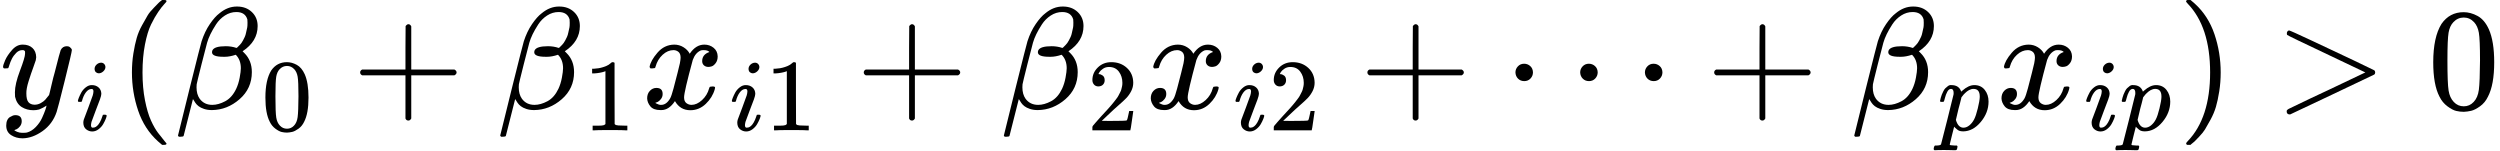
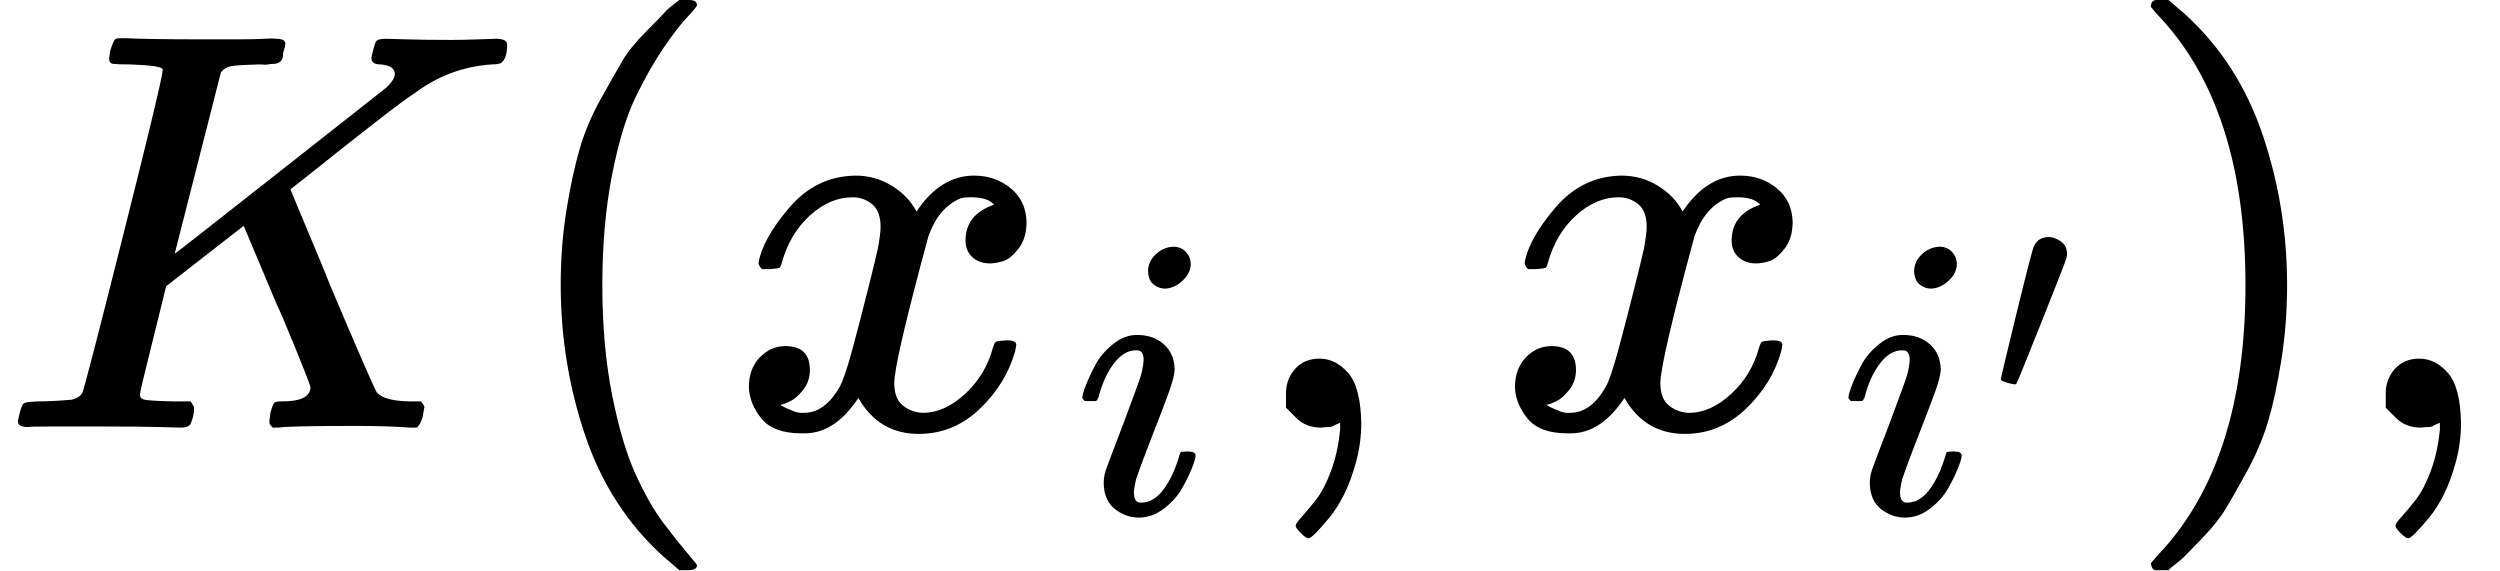
- <svg xmlns="http://www.w3.org/2000/svg" xmlns:xlink="http://www.w3.org/1999/xlink" style="vertical-align: -0.65ex;" width="39.055ex" height="2.347ex" role="img" focusable="false" viewBox="0 -750 17262.3 1037.2">
+ <svg xmlns="http://www.w3.org/2000/svg" xmlns:xlink="http://www.w3.org/1999/xlink" style="vertical-align: -0.566ex;" width="9.918ex" height="2.262ex" role="img" focusable="false" viewBox="0 -750 4383.8 1000">
  <defs>
-     <path id="MJX-320-TEX-I-1D466" d="M21 287Q21 301 36 335T84 406T158 442Q199 442 224 419T250 355Q248 336 247 334Q247 331 231 288T198 191T182 105Q182 62 196 45T238 27Q261 27 281 38T312 61T339 94Q339 95 344 114T358 173T377 247Q415 397 419 404Q432 431 462 431Q475 431 483 424T494 412T496 403Q496 390 447 193T391 -23Q363 -106 294 -155T156 -205Q111 -205 77 -183T43 -117Q43 -95 50 -80T69 -58T89 -48T106 -45Q150 -45 150 -87Q150 -107 138 -122T115 -142T102 -147L99 -148Q101 -153 118 -160T152 -167H160Q177 -167 186 -165Q219 -156 247 -127T290 -65T313 -9T321 21L315 17Q309 13 296 6T270 -6Q250 -11 231 -11Q185 -11 150 11T104 82Q103 89 103 113Q103 170 138 262T173 379Q173 380 173 381Q173 390 173 393T169 400T158 404H154Q131 404 112 385T82 344T65 302T57 280Q55 278 41 278H27Q21 284 21 287Z" />
-     <path id="MJX-320-TEX-I-1D456" d="M184 600Q184 624 203 642T247 661Q265 661 277 649T290 619Q290 596 270 577T226 557Q211 557 198 567T184 600ZM21 287Q21 295 30 318T54 369T98 420T158 442Q197 442 223 419T250 357Q250 340 236 301T196 196T154 83Q149 61 149 51Q149 26 166 26Q175 26 185 29T208 43T235 78T260 137Q263 149 265 151T282 153Q302 153 302 143Q302 135 293 112T268 61T223 11T161 -11Q129 -11 102 10T74 74Q74 91 79 106T122 220Q160 321 166 341T173 380Q173 404 156 404H154Q124 404 99 371T61 287Q60 286 59 284T58 281T56 279T53 278T49 278T41 278H27Q21 284 21 287Z" />
-     <path id="MJX-320-TEX-N-28" d="M94 250Q94 319 104 381T127 488T164 576T202 643T244 695T277 729T302 750H315H319Q333 750 333 741Q333 738 316 720T275 667T226 581T184 443T167 250T184 58T225 -81T274 -167T316 -220T333 -241Q333 -250 318 -250H315H302L274 -226Q180 -141 137 -14T94 250Z" />
-     <path id="MJX-320-TEX-I-1D6FD" d="M29 -194Q23 -188 23 -186Q23 -183 102 134T186 465Q208 533 243 584T309 658Q365 705 429 705H431Q493 705 533 667T573 570Q573 465 469 396L482 383Q533 332 533 252Q533 139 448 65T257 -10Q227 -10 203 -2T165 17T143 40T131 59T126 65L62 -188Q60 -194 42 -194H29ZM353 431Q392 431 427 419L432 422Q436 426 439 429T449 439T461 453T472 471T484 495T493 524T501 560Q503 569 503 593Q503 611 502 616Q487 667 426 667Q384 667 347 643T286 582T247 514T224 455Q219 439 186 308T152 168Q151 163 151 147Q151 99 173 68Q204 26 260 26Q302 26 349 51T425 137Q441 171 449 214T457 279Q457 337 422 372Q380 358 347 358H337Q258 358 258 389Q258 396 261 403Q275 431 353 431Z" />
-     <path id="MJX-320-TEX-N-30" d="M96 585Q152 666 249 666Q297 666 345 640T423 548Q460 465 460 320Q460 165 417 83Q397 41 362 16T301 -15T250 -22Q224 -22 198 -16T137 16T82 83Q39 165 39 320Q39 494 96 585ZM321 597Q291 629 250 629Q208 629 178 597Q153 571 145 525T137 333Q137 175 145 125T181 46Q209 16 250 16Q290 16 318 46Q347 76 354 130T362 333Q362 478 354 524T321 597Z" />
-     <path id="MJX-320-TEX-N-2B" d="M56 237T56 250T70 270H369V420L370 570Q380 583 389 583Q402 583 409 568V270H707Q722 262 722 250T707 230H409V-68Q401 -82 391 -82H389H387Q375 -82 369 -68V230H70Q56 237 56 250Z" />
-     <path id="MJX-320-TEX-N-31" d="M213 578L200 573Q186 568 160 563T102 556H83V602H102Q149 604 189 617T245 641T273 663Q275 666 285 666Q294 666 302 660V361L303 61Q310 54 315 52T339 48T401 46H427V0H416Q395 3 257 3Q121 3 100 0H88V46H114Q136 46 152 46T177 47T193 50T201 52T207 57T213 61V578Z" />
-     <path id="MJX-320-TEX-I-1D465" d="M52 289Q59 331 106 386T222 442Q257 442 286 424T329 379Q371 442 430 442Q467 442 494 420T522 361Q522 332 508 314T481 292T458 288Q439 288 427 299T415 328Q415 374 465 391Q454 404 425 404Q412 404 406 402Q368 386 350 336Q290 115 290 78Q290 50 306 38T341 26Q378 26 414 59T463 140Q466 150 469 151T485 153H489Q504 153 504 145Q504 144 502 134Q486 77 440 33T333 -11Q263 -11 227 52Q186 -10 133 -10H127Q78 -10 57 16T35 71Q35 103 54 123T99 143Q142 143 142 101Q142 81 130 66T107 46T94 41L91 40Q91 39 97 36T113 29T132 26Q168 26 194 71Q203 87 217 139T245 247T261 313Q266 340 266 352Q266 380 251 392T217 404Q177 404 142 372T93 290Q91 281 88 280T72 278H58Q52 284 52 289Z" />
-     <path id="MJX-320-TEX-N-32" d="M109 429Q82 429 66 447T50 491Q50 562 103 614T235 666Q326 666 387 610T449 465Q449 422 429 383T381 315T301 241Q265 210 201 149L142 93L218 92Q375 92 385 97Q392 99 409 186V189H449V186Q448 183 436 95T421 3V0H50V19V31Q50 38 56 46T86 81Q115 113 136 137Q145 147 170 174T204 211T233 244T261 278T284 308T305 340T320 369T333 401T340 431T343 464Q343 527 309 573T212 619Q179 619 154 602T119 569T109 550Q109 549 114 549Q132 549 151 535T170 489Q170 464 154 447T109 429Z" />
-     <path id="MJX-320-TEX-N-22EF" d="M78 250Q78 274 95 292T138 310Q162 310 180 294T199 251Q199 226 182 208T139 190T96 207T78 250ZM525 250Q525 274 542 292T585 310Q609 310 627 294T646 251Q646 226 629 208T586 190T543 207T525 250ZM972 250Q972 274 989 292T1032 310Q1056 310 1074 294T1093 251Q1093 226 1076 208T1033 190T990 207T972 250Z" />
-     <path id="MJX-320-TEX-I-1D45D" d="M23 287Q24 290 25 295T30 317T40 348T55 381T75 411T101 433T134 442Q209 442 230 378L240 387Q302 442 358 442Q423 442 460 395T497 281Q497 173 421 82T249 -10Q227 -10 210 -4Q199 1 187 11T168 28L161 36Q160 35 139 -51T118 -138Q118 -144 126 -145T163 -148H188Q194 -155 194 -157T191 -175Q188 -187 185 -190T172 -194Q170 -194 161 -194T127 -193T65 -192Q-5 -192 -24 -194H-32Q-39 -187 -39 -183Q-37 -156 -26 -148H-6Q28 -147 33 -136Q36 -130 94 103T155 350Q156 355 156 364Q156 405 131 405Q109 405 94 377T71 316T59 280Q57 278 43 278H29Q23 284 23 287ZM178 102Q200 26 252 26Q282 26 310 49T356 107Q374 141 392 215T411 325V331Q411 405 350 405Q339 405 328 402T306 393T286 380T269 365T254 350T243 336T235 326L232 322Q232 321 229 308T218 264T204 212Q178 106 178 102Z" />
-     <path id="MJX-320-TEX-N-29" d="M60 749L64 750Q69 750 74 750H86L114 726Q208 641 251 514T294 250Q294 182 284 119T261 12T224 -76T186 -143T145 -194T113 -227T90 -246Q87 -249 86 -250H74Q66 -250 63 -250T58 -247T55 -238Q56 -237 66 -225Q221 -64 221 250T66 725Q56 737 55 738Q55 746 60 749Z" />
-     <path id="MJX-320-TEX-N-3E" d="M84 520Q84 528 88 533T96 539L99 540Q106 540 253 471T544 334L687 265Q694 260 694 250T687 235Q685 233 395 96L107 -40H101Q83 -38 83 -20Q83 -19 83 -17Q82 -10 98 -1Q117 9 248 71Q326 108 378 132L626 250L378 368Q90 504 86 509Q84 513 84 520Z" />
+     <path id="MJX-357-TEX-I-1D43E" d="M285 628Q285 635 228 637Q205 637 198 638T191 647Q191 649 193 661Q199 681 203 682Q205 683 214 683H219Q260 681 355 681Q389 681 418 681T463 682T483 682Q500 682 500 674Q500 669 497 660Q496 658 496 654T495 648T493 644T490 641T486 639T479 638T470 637T456 637Q416 636 405 634T387 623L306 305Q307 305 490 449T678 597Q692 611 692 620Q692 635 667 637Q651 637 651 648Q651 650 654 662T659 677Q662 682 676 682Q680 682 711 681T791 680Q814 680 839 681T869 682Q889 682 889 672Q889 650 881 642Q878 637 862 637Q787 632 726 586Q710 576 656 534T556 455L509 418L518 396Q527 374 546 329T581 244Q656 67 661 61Q663 59 666 57Q680 47 717 46H738Q744 38 744 37T741 19Q737 6 731 0H720Q680 3 625 3Q503 3 488 0H478Q472 6 472 9T474 27Q478 40 480 43T491 46H494Q544 46 544 71Q544 75 517 141T485 216L427 354L359 301L291 248L268 155Q245 63 245 58Q245 51 253 49T303 46H334Q340 37 340 35Q340 19 333 5Q328 0 317 0Q314 0 280 1T180 2Q118 2 85 2T49 1Q31 1 31 11Q31 13 34 25Q38 41 42 43T65 46Q92 46 125 49Q139 52 144 61Q147 65 216 339T285 628Z" />
+     <path id="MJX-357-TEX-N-28" d="M94 250Q94 319 104 381T127 488T164 576T202 643T244 695T277 729T302 750H315H319Q333 750 333 741Q333 738 316 720T275 667T226 581T184 443T167 250T184 58T225 -81T274 -167T316 -220T333 -241Q333 -250 318 -250H315H302L274 -226Q180 -141 137 -14T94 250Z" />
+     <path id="MJX-357-TEX-I-1D465" d="M52 289Q59 331 106 386T222 442Q257 442 286 424T329 379Q371 442 430 442Q467 442 494 420T522 361Q522 332 508 314T481 292T458 288Q439 288 427 299T415 328Q415 374 465 391Q454 404 425 404Q412 404 406 402Q368 386 350 336Q290 115 290 78Q290 50 306 38T341 26Q378 26 414 59T463 140Q466 150 469 151T485 153H489Q504 153 504 145Q504 144 502 134Q486 77 440 33T333 -11Q263 -11 227 52Q186 -10 133 -10H127Q78 -10 57 16T35 71Q35 103 54 123T99 143Q142 143 142 101Q142 81 130 66T107 46T94 41L91 40Q91 39 97 36T113 29T132 26Q168 26 194 71Q203 87 217 139T245 247T261 313Q266 340 266 352Q266 380 251 392T217 404Q177 404 142 372T93 290Q91 281 88 280T72 278H58Q52 284 52 289Z" />
+     <path id="MJX-357-TEX-I-1D456" d="M184 600Q184 624 203 642T247 661Q265 661 277 649T290 619Q290 596 270 577T226 557Q211 557 198 567T184 600ZM21 287Q21 295 30 318T54 369T98 420T158 442Q197 442 223 419T250 357Q250 340 236 301T196 196T154 83Q149 61 149 51Q149 26 166 26Q175 26 185 29T208 43T235 78T260 137Q263 149 265 151T282 153Q302 153 302 143Q302 135 293 112T268 61T223 11T161 -11Q129 -11 102 10T74 74Q74 91 79 106T122 220Q160 321 166 341T173 380Q173 404 156 404H154Q124 404 99 371T61 287Q60 286 59 284T58 281T56 279T53 278T49 278T41 278H27Q21 284 21 287Z" />
+     <path id="MJX-357-TEX-N-2C" d="M78 35T78 60T94 103T137 121Q165 121 187 96T210 8Q210 -27 201 -60T180 -117T154 -158T130 -185T117 -194Q113 -194 104 -185T95 -172Q95 -168 106 -156T131 -126T157 -76T173 -3V9L172 8Q170 7 167 6T161 3T152 1T140 0Q113 0 96 17Z" />
+     <path id="MJX-357-TEX-V-2032" d="M79 43Q73 43 52 49T30 61Q30 68 85 293T146 528Q161 560 198 560Q218 560 240 545T262 501Q262 496 260 486Q259 479 173 263T84 45T79 43Z" />
+     <path id="MJX-357-TEX-N-29" d="M60 749L64 750Q69 750 74 750H86L114 726Q208 641 251 514T294 250Q294 182 284 119T261 12T224 -76T186 -143T145 -194T113 -227T90 -246Q87 -249 86 -250H74Q66 -250 63 -250T58 -247T55 -238Q56 -237 66 -225Q221 -64 221 250T66 725Q56 737 55 738Q55 746 60 749Z" />
  </defs>
  <g stroke="currentColor" fill="currentColor" stroke-width="0" transform="scale(1,-1)">
    <g data-mml-node="math">
-       <g data-mml-node="msub">
+       <g data-mml-node="mi">
+         <use data-c="1D43E" xlink:href="#MJX-357-TEX-I-1D43E" />
+       </g>
+       <g data-mml-node="mo" transform="translate(889,0)">
+         <use data-c="28" xlink:href="#MJX-357-TEX-N-28" />
+       </g>
+       <g data-mml-node="msub" transform="translate(1278,0)">
        <g data-mml-node="mi">
-           <use data-c="1D466" xlink:href="#MJX-320-TEX-I-1D466" />
+           <use data-c="1D465" xlink:href="#MJX-357-TEX-I-1D465" />
        </g>
-         <g data-mml-node="mi" transform="translate(523,-150) scale(0.707)">
-           <use data-c="1D456" xlink:href="#MJX-320-TEX-I-1D456" />
+         <g data-mml-node="mi" transform="translate(605,-150) scale(0.707)">
+           <use data-c="1D456" xlink:href="#MJX-357-TEX-I-1D456" />
        </g>
      </g>
-       <g data-mml-node="mo" transform="translate(817,0)">
-         <use data-c="28" xlink:href="#MJX-320-TEX-N-28" />
+       <g data-mml-node="mo" transform="translate(2177,0)">
+         <use data-c="2C" xlink:href="#MJX-357-TEX-N-2C" />
      </g>
-       <g data-mml-node="msub" transform="translate(1206,0)">
+       <g data-mml-node="msub" transform="translate(2621.6,0)">
        <g data-mml-node="mi">
-           <use data-c="1D6FD" xlink:href="#MJX-320-TEX-I-1D6FD" />
-         </g>
-         <g data-mml-node="mn" transform="translate(599,-150) scale(0.707)">
-           <use data-c="30" xlink:href="#MJX-320-TEX-N-30" />
-         </g>
-       </g>
-       <g data-mml-node="mo" transform="translate(2430.7,0)">
-         <use data-c="2B" xlink:href="#MJX-320-TEX-N-2B" />
-       </g>
-       <g data-mml-node="msub" transform="translate(3430.9,0)">
-         <g data-mml-node="mi">
-           <use data-c="1D6FD" xlink:href="#MJX-320-TEX-I-1D6FD" />
-         </g>
-         <g data-mml-node="mn" transform="translate(599,-150) scale(0.707)">
-           <use data-c="31" xlink:href="#MJX-320-TEX-N-31" />
-         </g>
-       </g>
-       <g data-mml-node="msub" transform="translate(4433.5,0)">
-         <g data-mml-node="mi">
-           <use data-c="1D465" xlink:href="#MJX-320-TEX-I-1D465" />
+           <use data-c="1D465" xlink:href="#MJX-357-TEX-I-1D465" />
        </g>
        <g data-mml-node="TeXAtom" transform="translate(605,-150) scale(0.707)" data-mjx-texclass="ORD">
-           <g data-mml-node="mi">
-             <use data-c="1D456" xlink:href="#MJX-320-TEX-I-1D456" />
-           </g>
-           <g data-mml-node="mn" transform="translate(345,0)">
-             <use data-c="31" xlink:href="#MJX-320-TEX-N-31" />
+           <g data-mml-node="msup">
+             <g data-mml-node="mi">
+               <use data-c="1D456" xlink:href="#MJX-357-TEX-I-1D456" />
+             </g>
+             <g data-mml-node="mo" transform="translate(378,289) scale(0.707)">
+               <use data-c="2032" xlink:href="#MJX-357-TEX-V-2032" />
+             </g>
          </g>
        </g>
      </g>
-       <g data-mml-node="mo" transform="translate(5908.2,0)">
-         <use data-c="2B" xlink:href="#MJX-320-TEX-N-2B" />
+       <g data-mml-node="mo" transform="translate(3716.8,0)">
+         <use data-c="29" xlink:href="#MJX-357-TEX-N-29" />
      </g>
-       <g data-mml-node="msub" transform="translate(6908.5,0)">
-         <g data-mml-node="mi">
-           <use data-c="1D6FD" xlink:href="#MJX-320-TEX-I-1D6FD" />
-         </g>
-         <g data-mml-node="mn" transform="translate(599,-150) scale(0.707)">
-           <use data-c="32" xlink:href="#MJX-320-TEX-N-32" />
-         </g>
-       </g>
-       <g data-mml-node="msub" transform="translate(7911,0)">
-         <g data-mml-node="mi">
-           <use data-c="1D465" xlink:href="#MJX-320-TEX-I-1D465" />
-         </g>
-         <g data-mml-node="TeXAtom" transform="translate(605,-150) scale(0.707)" data-mjx-texclass="ORD">
-           <g data-mml-node="mi">
-             <use data-c="1D456" xlink:href="#MJX-320-TEX-I-1D456" />
-           </g>
-           <g data-mml-node="mn" transform="translate(345,0)">
-             <use data-c="32" xlink:href="#MJX-320-TEX-N-32" />
-           </g>
-         </g>
-       </g>
-       <g data-mml-node="mo" transform="translate(9385.7,0)">
-         <use data-c="2B" xlink:href="#MJX-320-TEX-N-2B" />
-       </g>
-       <g data-mml-node="mo" transform="translate(10386,0)">
-         <use data-c="22EF" xlink:href="#MJX-320-TEX-N-22EF" />
-       </g>
-       <g data-mml-node="mo" transform="translate(11780.2,0)">
-         <use data-c="2B" xlink:href="#MJX-320-TEX-N-2B" />
-       </g>
-       <g data-mml-node="msub" transform="translate(12780.4,0)">
-         <g data-mml-node="mi">
-           <use data-c="1D6FD" xlink:href="#MJX-320-TEX-I-1D6FD" />
-         </g>
-         <g data-mml-node="mi" transform="translate(599,-150) scale(0.707)">
-           <use data-c="1D45D" xlink:href="#MJX-320-TEX-I-1D45D" />
-         </g>
-       </g>
-       <g data-mml-node="msub" transform="translate(13785.1,0)">
-         <g data-mml-node="mi">
-           <use data-c="1D465" xlink:href="#MJX-320-TEX-I-1D465" />
-         </g>
-         <g data-mml-node="TeXAtom" transform="translate(605,-150) scale(0.707)" data-mjx-texclass="ORD">
-           <g data-mml-node="mi">
-             <use data-c="1D456" xlink:href="#MJX-320-TEX-I-1D456" />
-           </g>
-           <g data-mml-node="mi" transform="translate(345,0)">
-             <use data-c="1D45D" xlink:href="#MJX-320-TEX-I-1D45D" />
-           </g>
-         </g>
-       </g>
-       <g data-mml-node="mo" transform="translate(15039.7,0)">
-         <use data-c="29" xlink:href="#MJX-320-TEX-N-29" />
-       </g>
-       <g data-mml-node="mo" transform="translate(15706.5,0)">
-         <use data-c="3E" xlink:href="#MJX-320-TEX-N-3E" />
-       </g>
-       <g data-mml-node="mn" transform="translate(16762.3,0)">
-         <use data-c="30" xlink:href="#MJX-320-TEX-N-30" />
+       <g data-mml-node="mo" transform="translate(4105.8,0)">
+         <use data-c="2C" xlink:href="#MJX-357-TEX-N-2C" />
      </g>
    </g>
  </g>
</svg>
